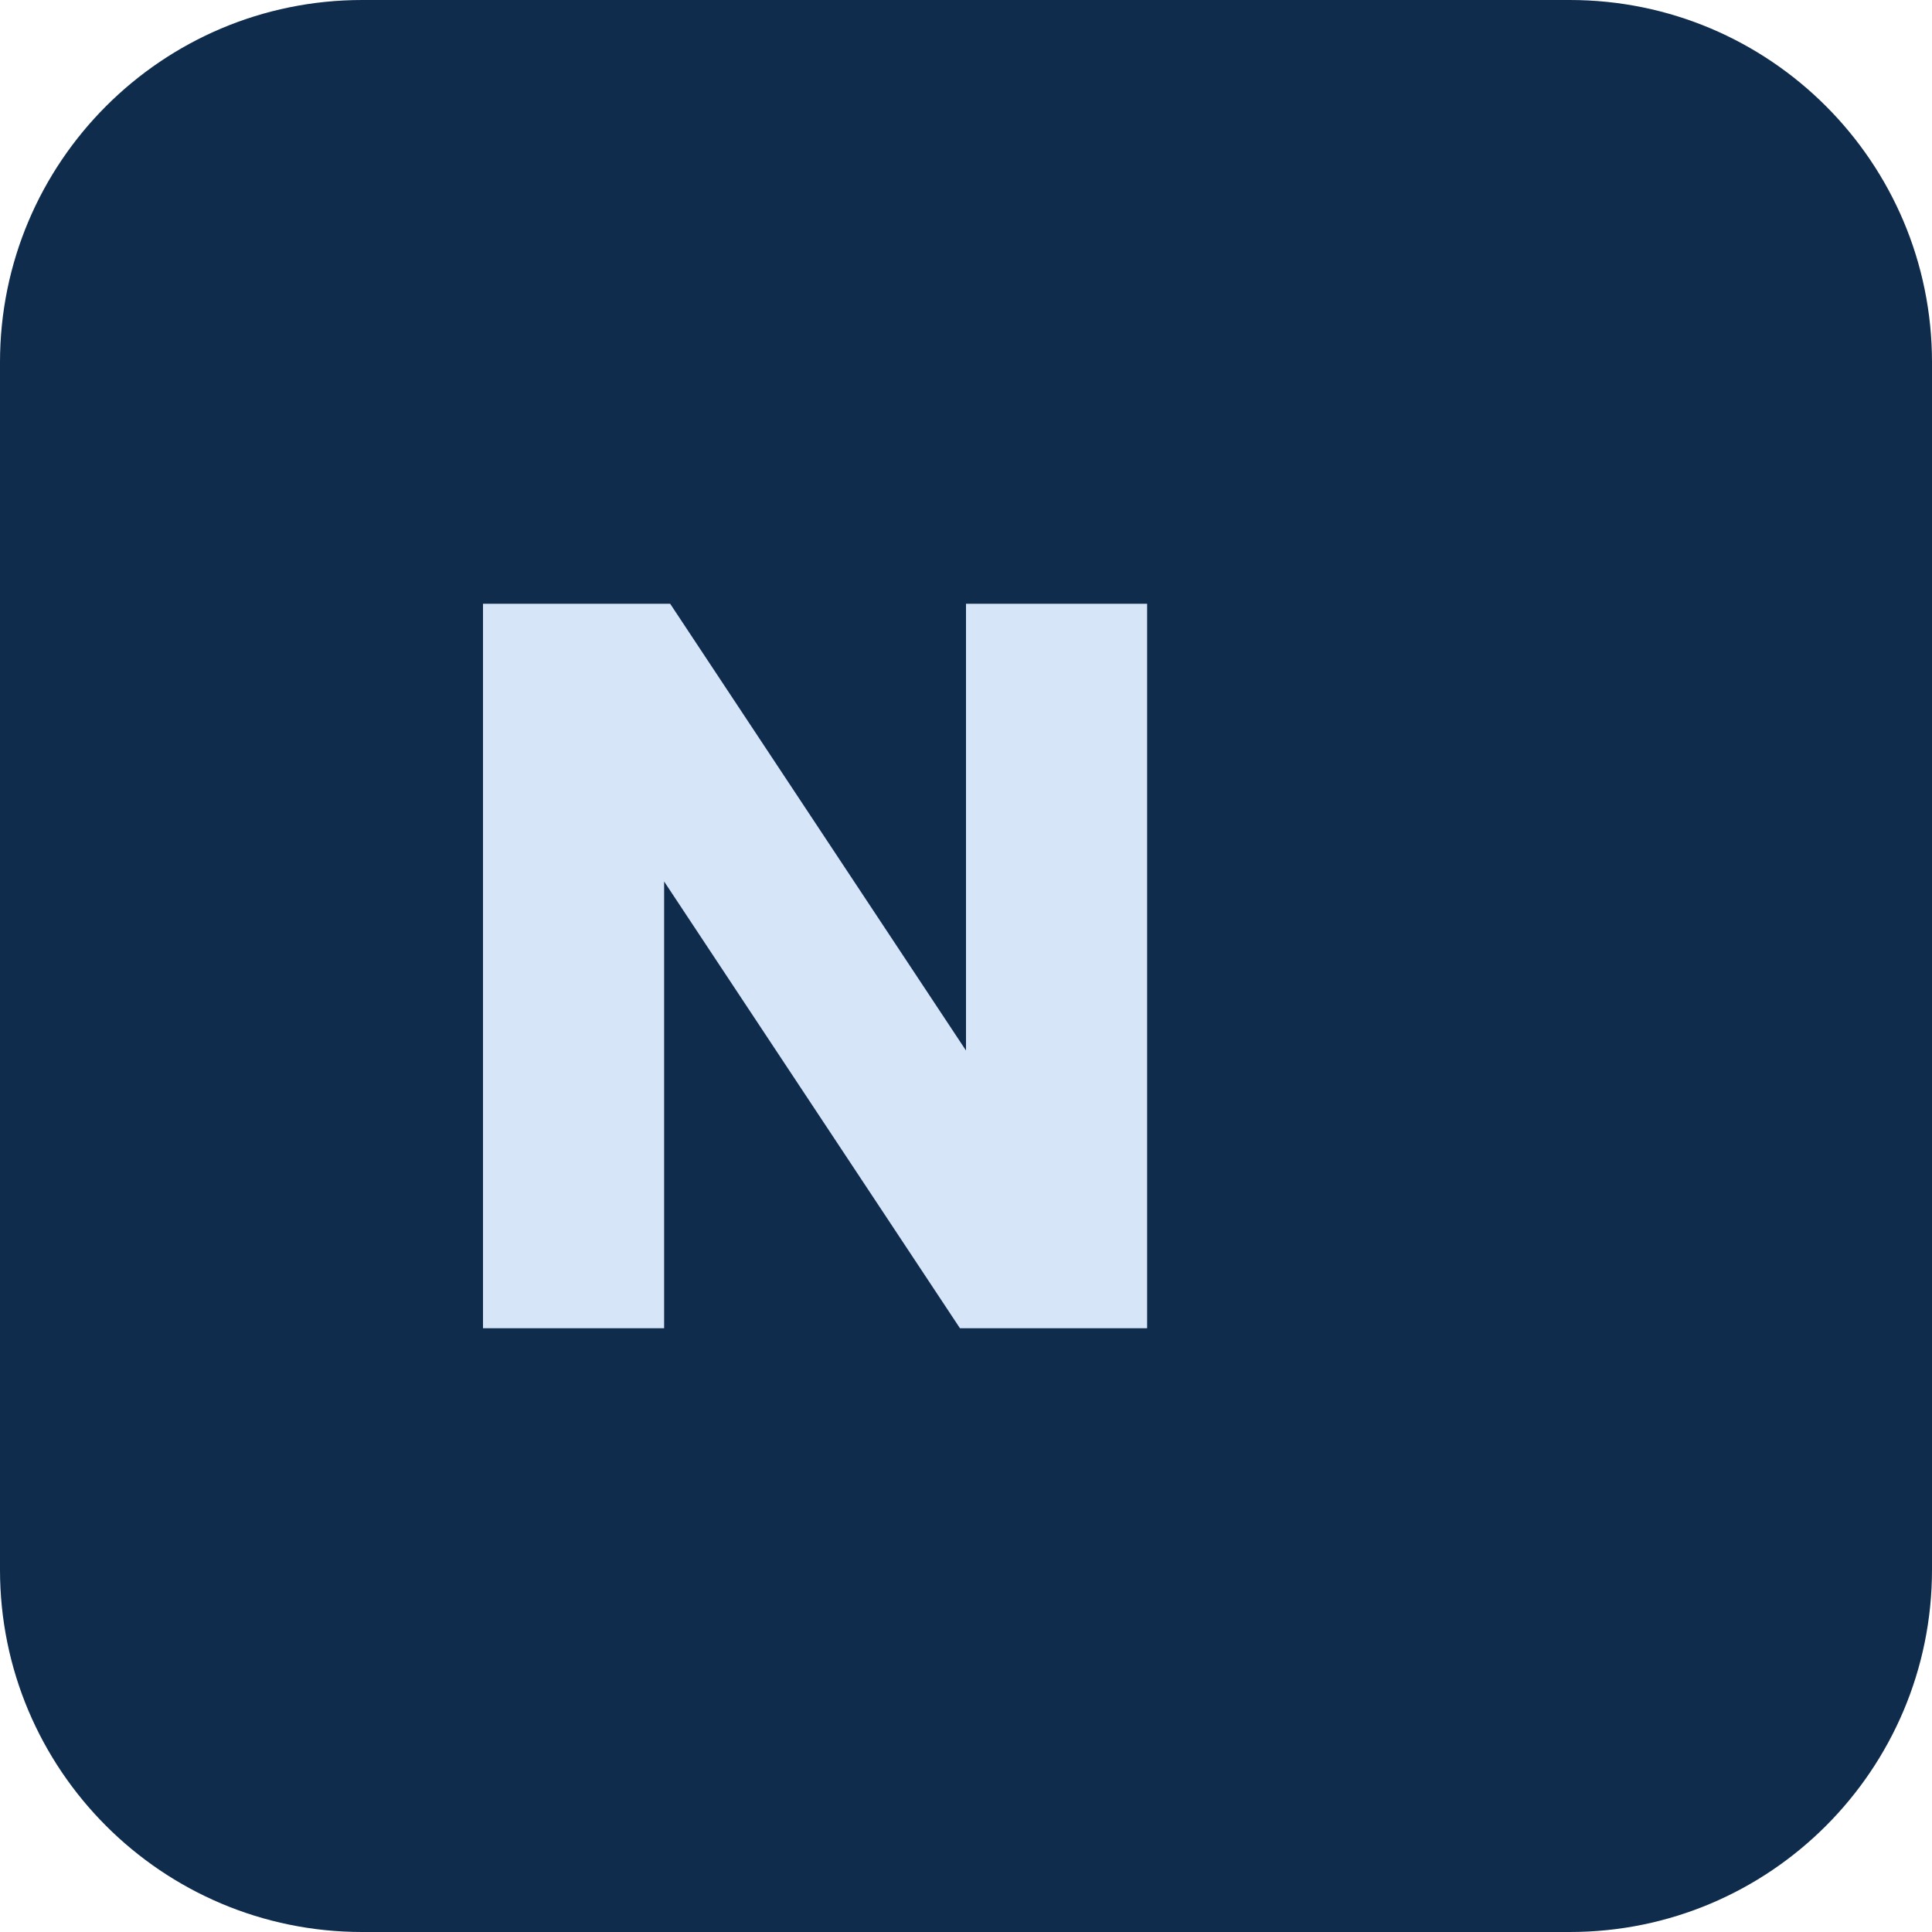
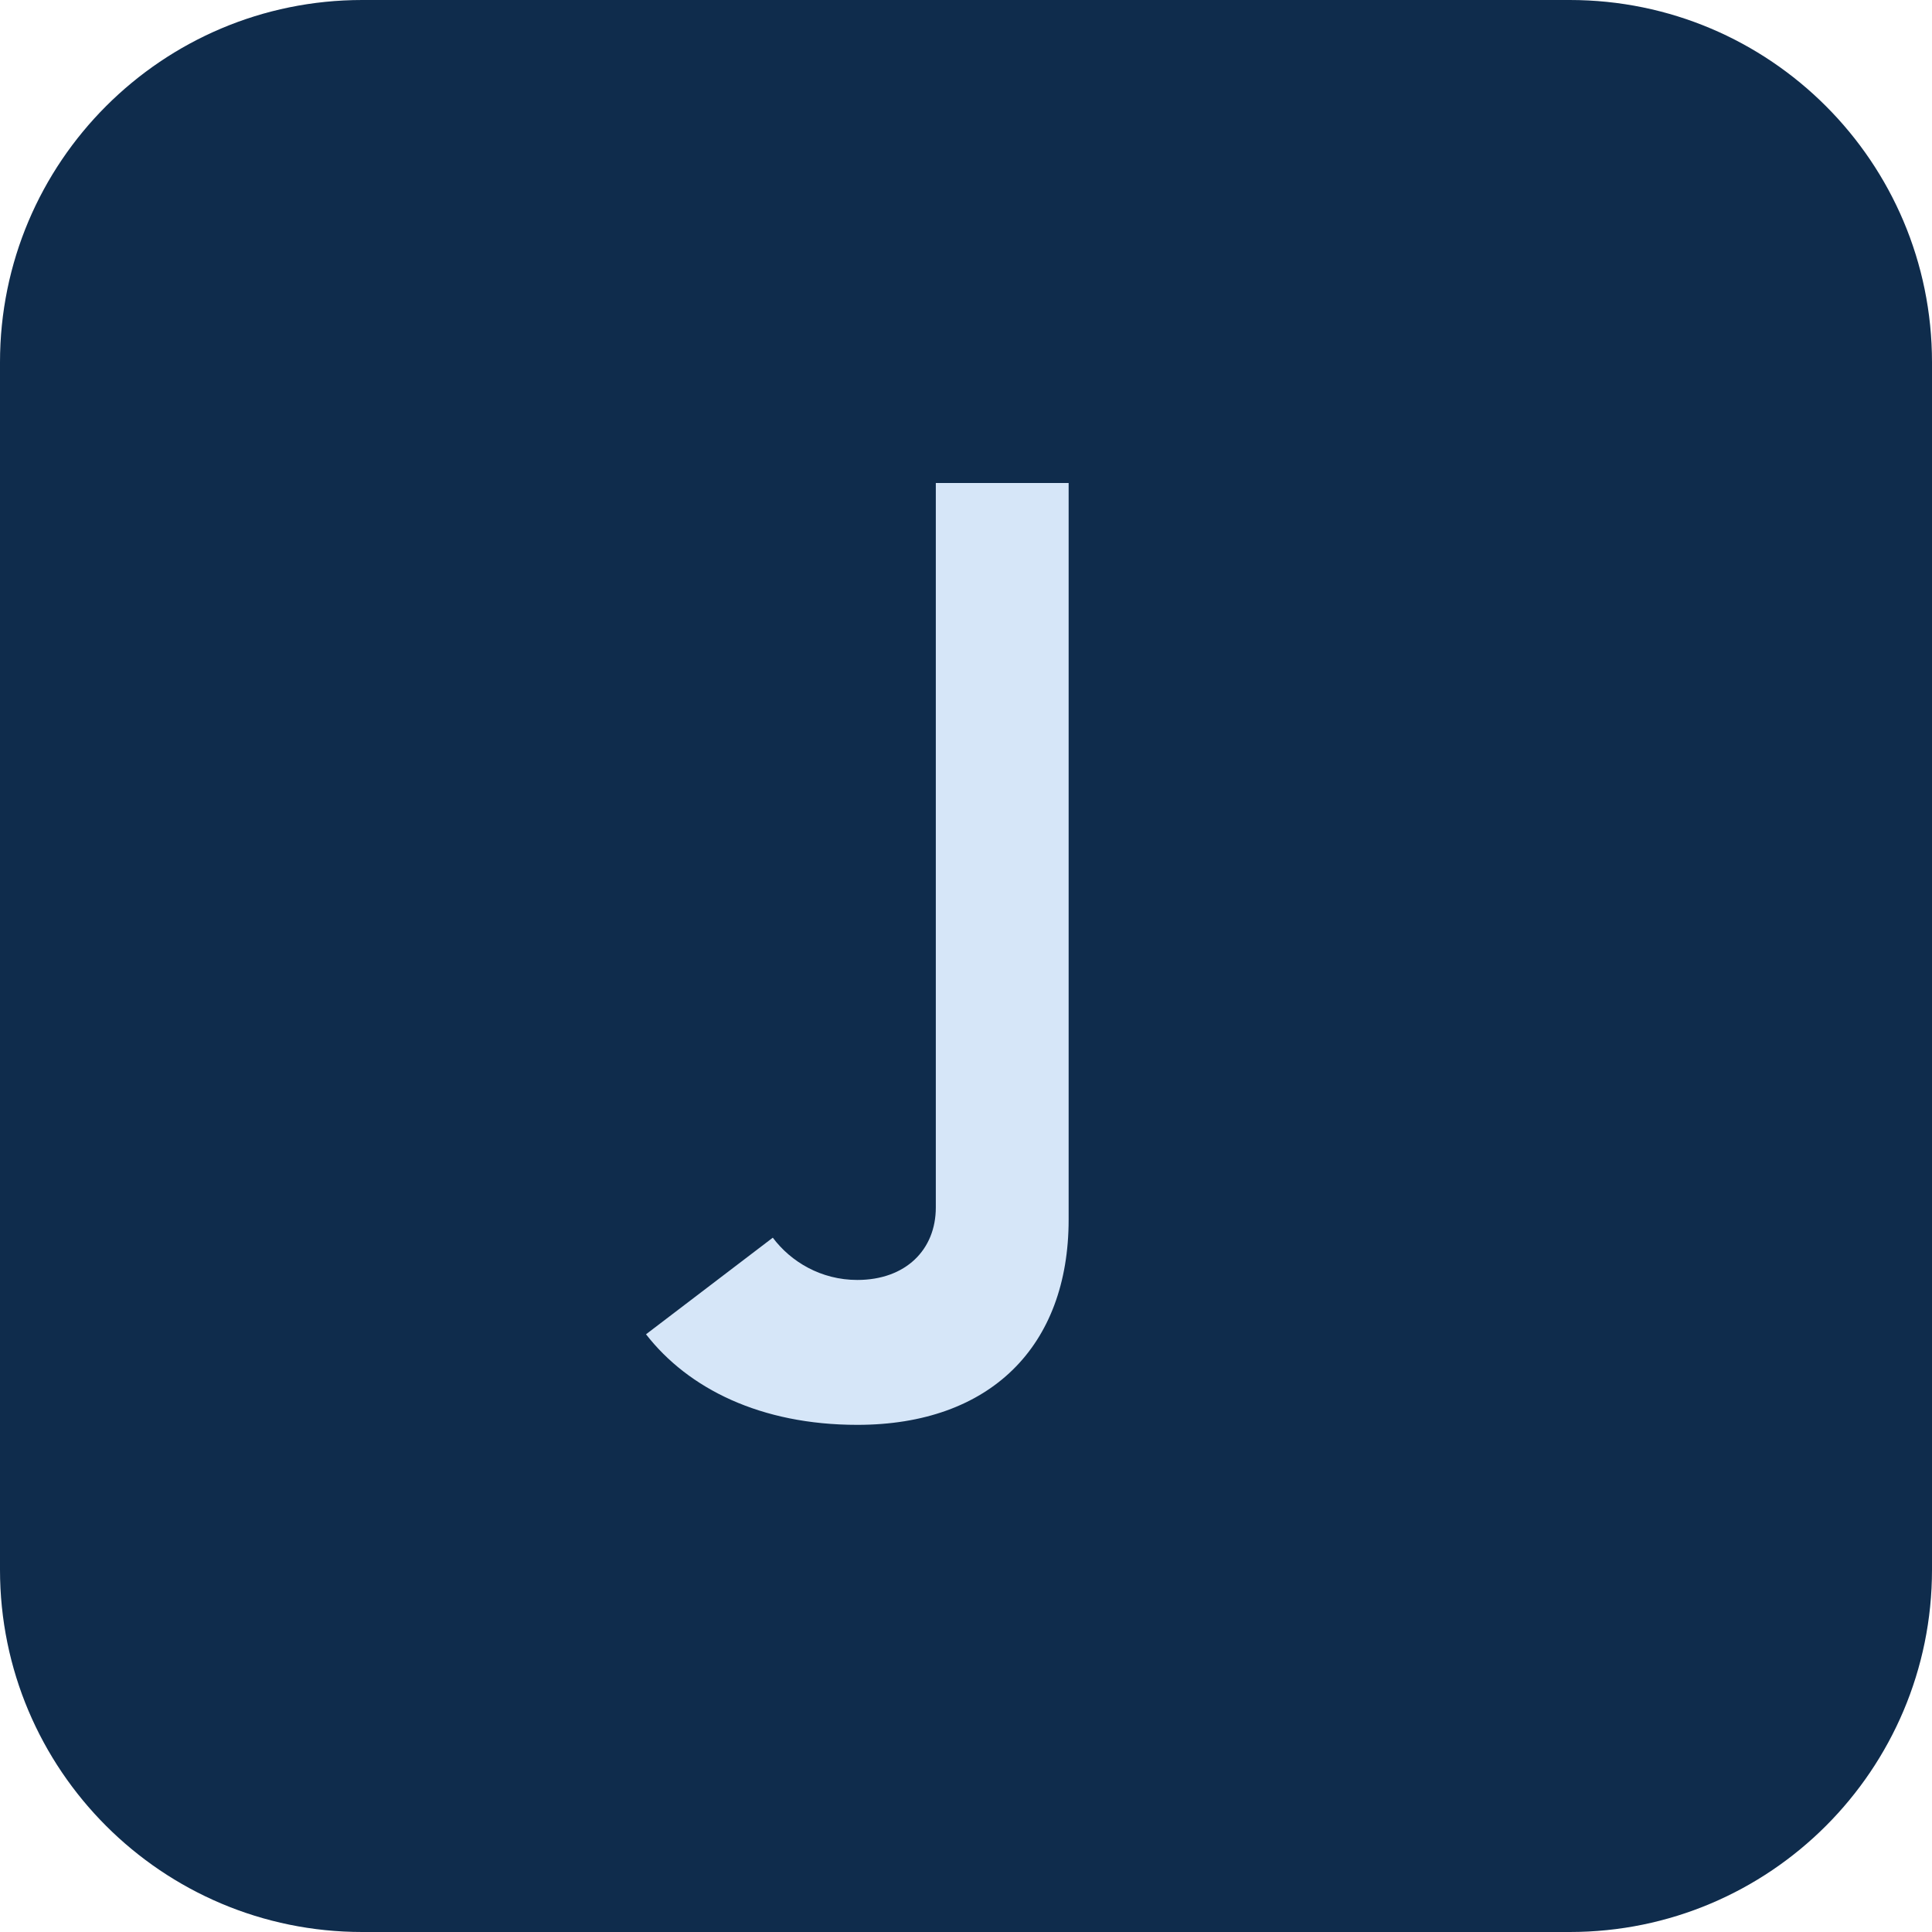
<svg xmlns="http://www.w3.org/2000/svg" viewBox="0 0 32 32" fill="none">
  <rect width="32" height="32" rx="6" fill="#0f2c4c" />
-   <path d="M8 22V10h3.1l4.9 7.4V10H19v12h-3.1L11 14.6V22H8z" fill="#d6e6f8" />
+   <path d="M13.5 8h4.2v12.2c0 2.1-1.3 3.4-3.5 3.4-1.6 0-2.8-.6-3.5-1.5l2.1-1.6c.3.4.8.7 1.4.7.8 0 1.3-.5 1.3-1.2V8z" fill="#d6e6f8" />
</svg>
